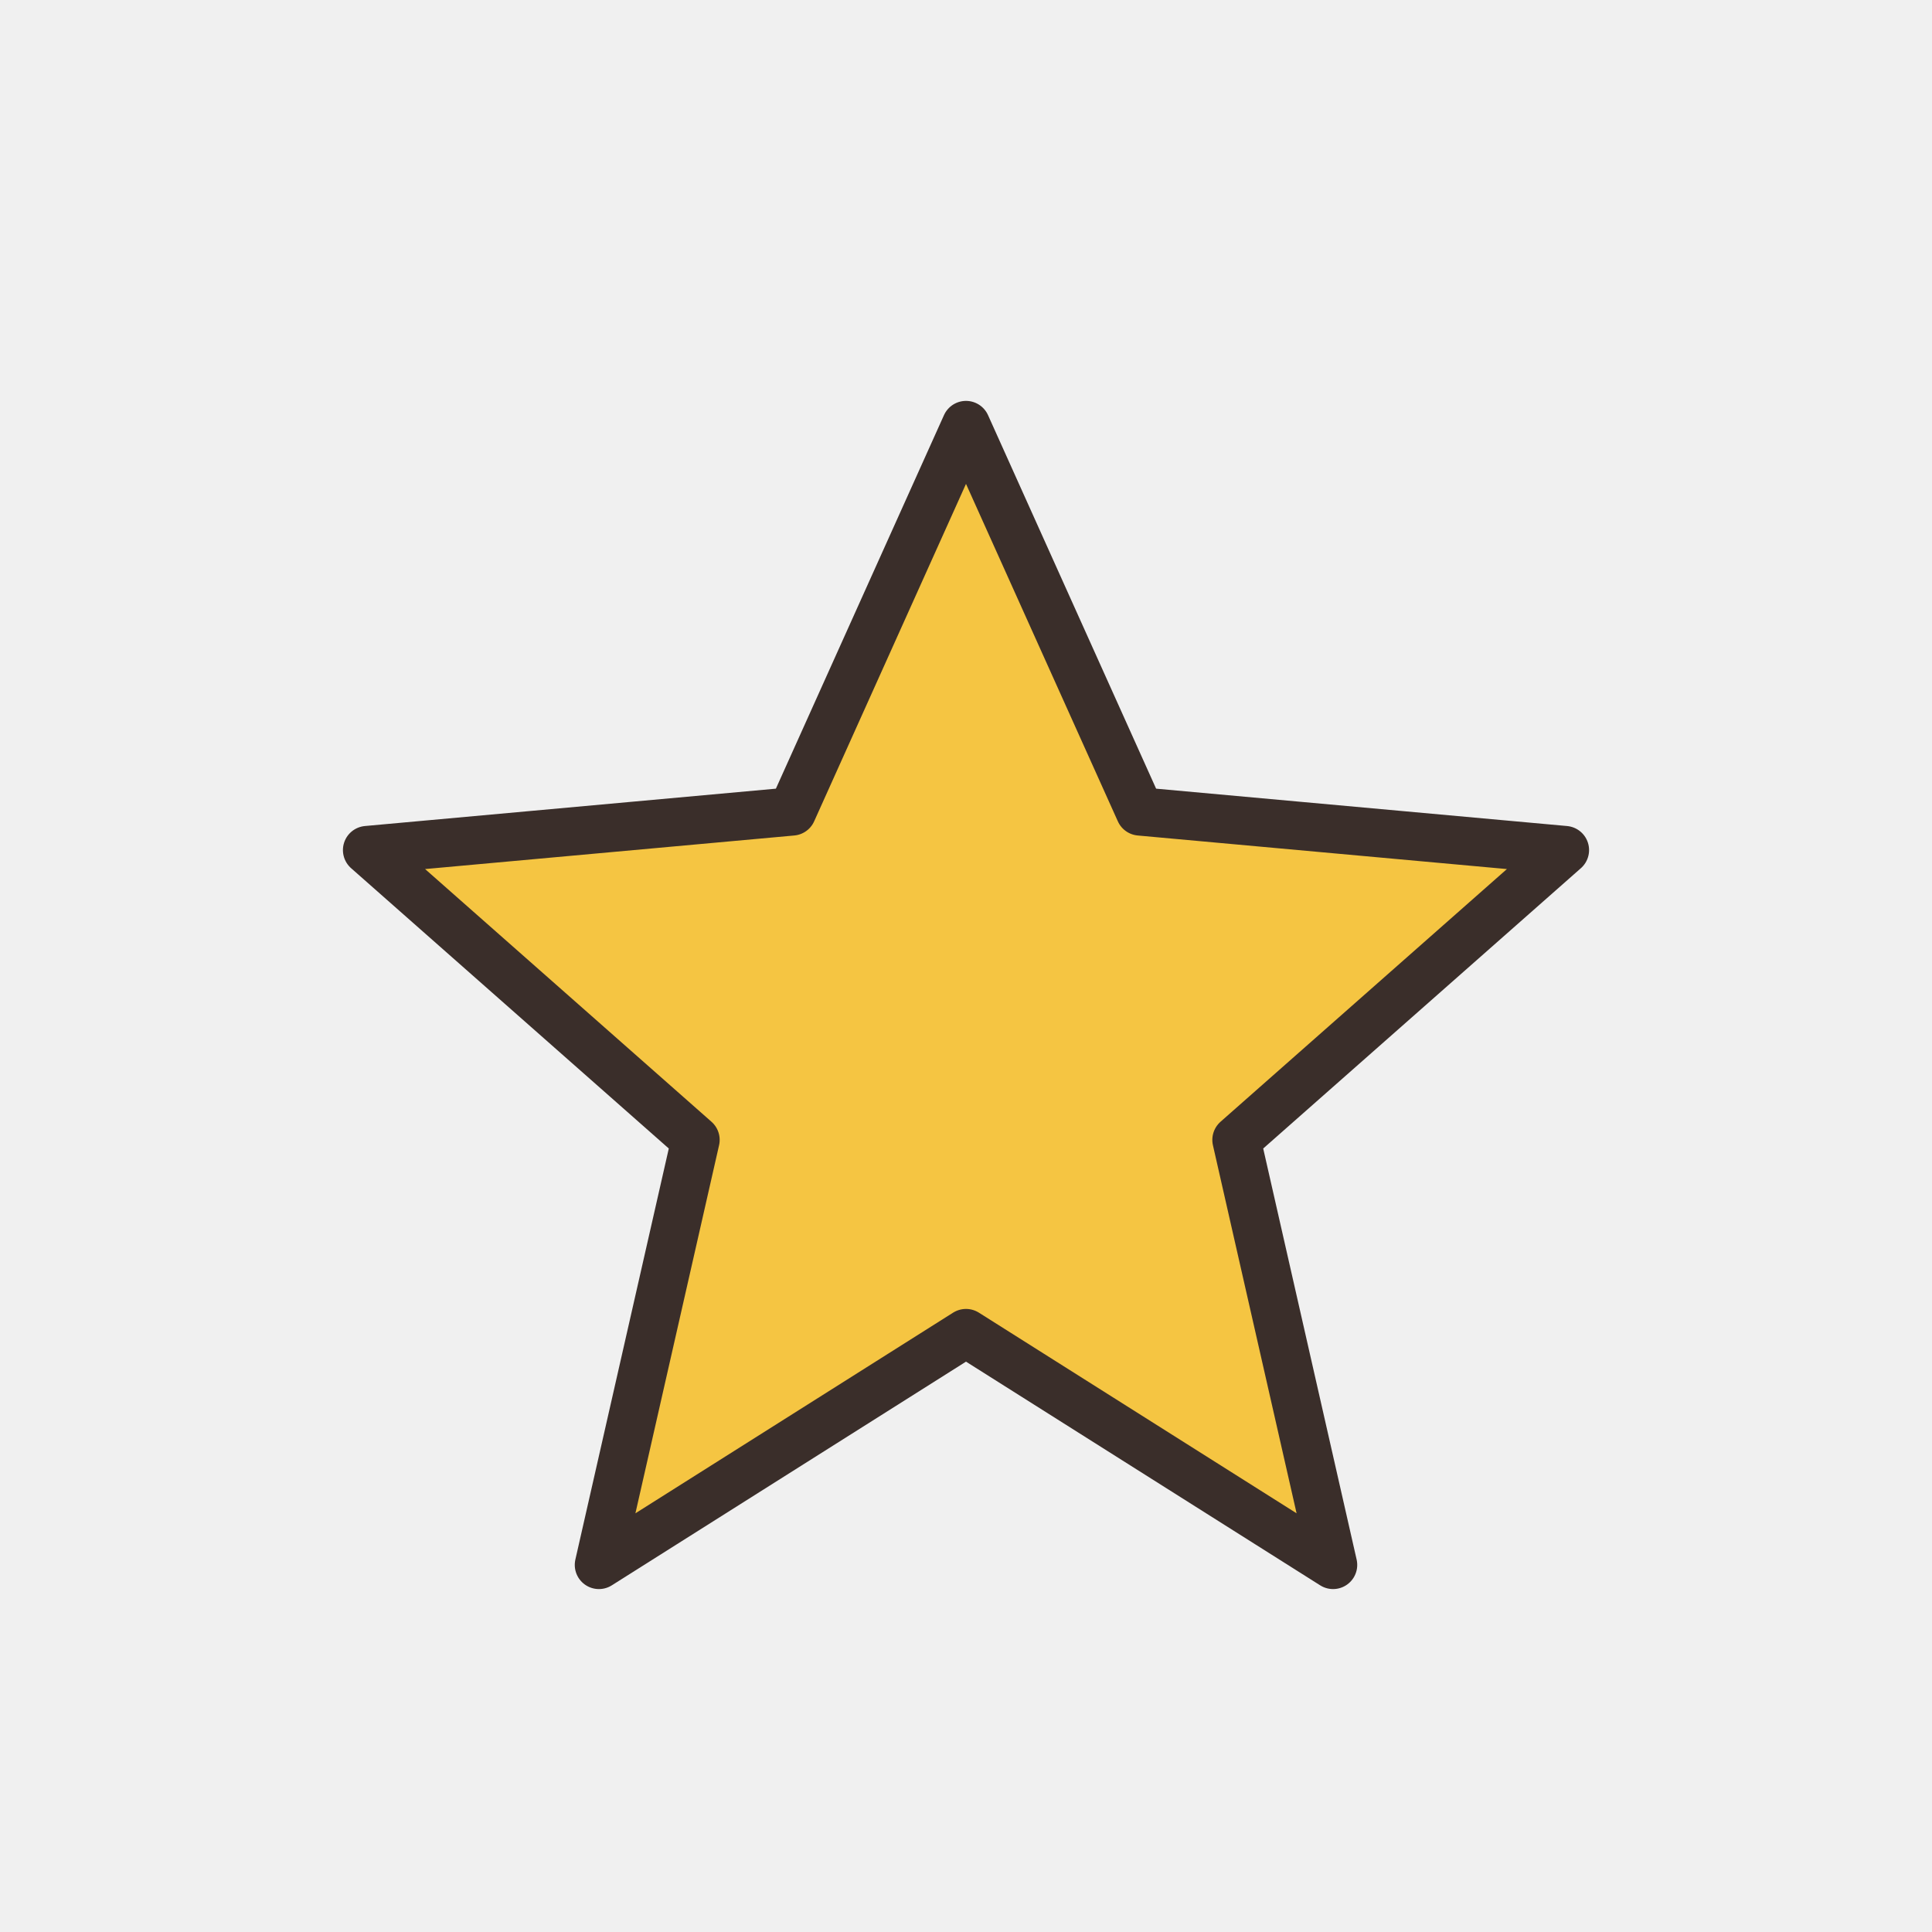
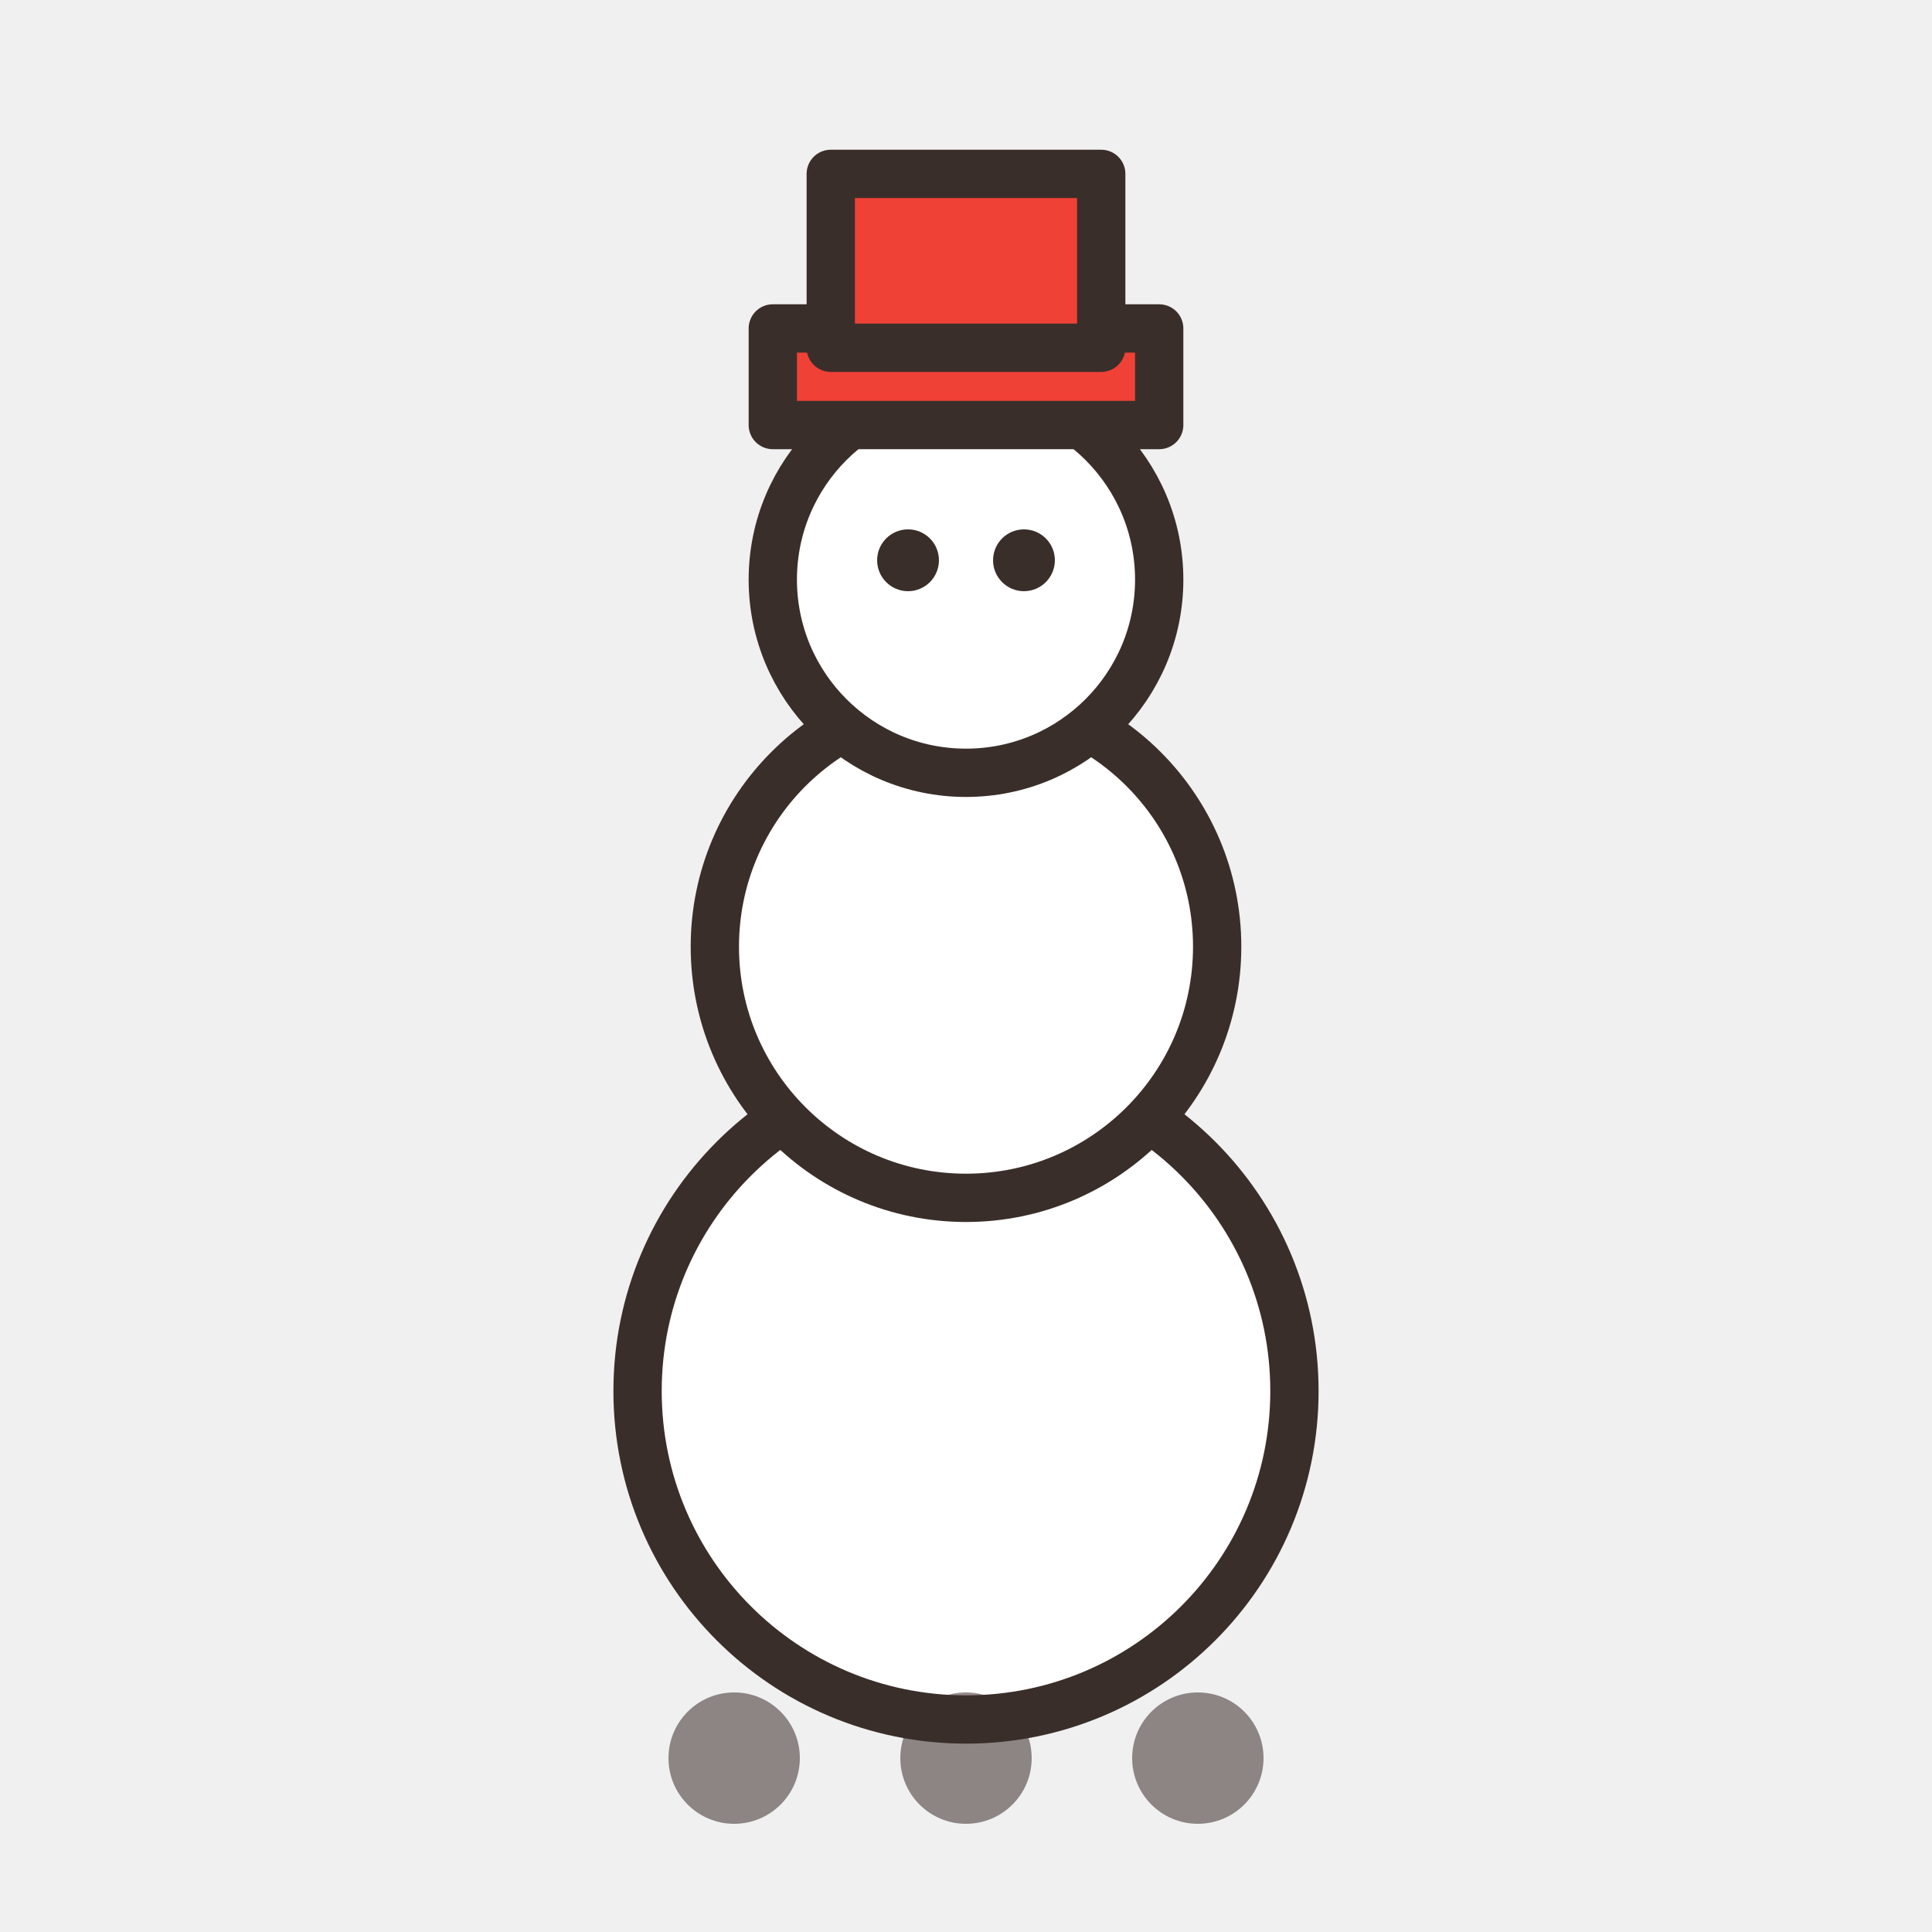
<svg xmlns="http://www.w3.org/2000/svg" viewBox="0 0 100 100" fill="none" stroke="#3a2e2a" stroke-width="2.5" stroke-linecap="round" stroke-linejoin="round">
-   <path d="M50 22 L59 42 L81 44 L64 59 L69 81 L50 69 L31 81 L36 59 L19 44 L41 42 Z" fill="#f5c542" />
+   <circle cx="50" cy="72" r="17" fill="#fff" />
+   <circle cx="50" cy="49" r="13" fill="#fff" />
+   <circle cx="50" cy="30" r="10" fill="#fff" />
+   <path d="M40 22 h20 v-5 h-20 z" fill="#ef4136" />
+   <rect x="43" y="9" width="14" height="9" fill="#ef4136" />
+   <circle cx="47" cy="29" r="1.6" fill="#3a2e2a" stroke="none" />
+   <circle cx="53" cy="29" r="1.6" fill="#3a2e2a" stroke="none" />
+   <g stroke="none">
+     <circle cx="38.0" cy="91" r="3.4" fill="#3a2e2a" fill-opacity="0.55" />
+     <circle cx="50.0" cy="91" r="3.4" fill="#3a2e2a" fill-opacity="0.55" />
+     <circle cx="62.0" cy="91" r="3.4" fill="#3a2e2a" fill-opacity="0.55" />
+   </g>
</svg>
